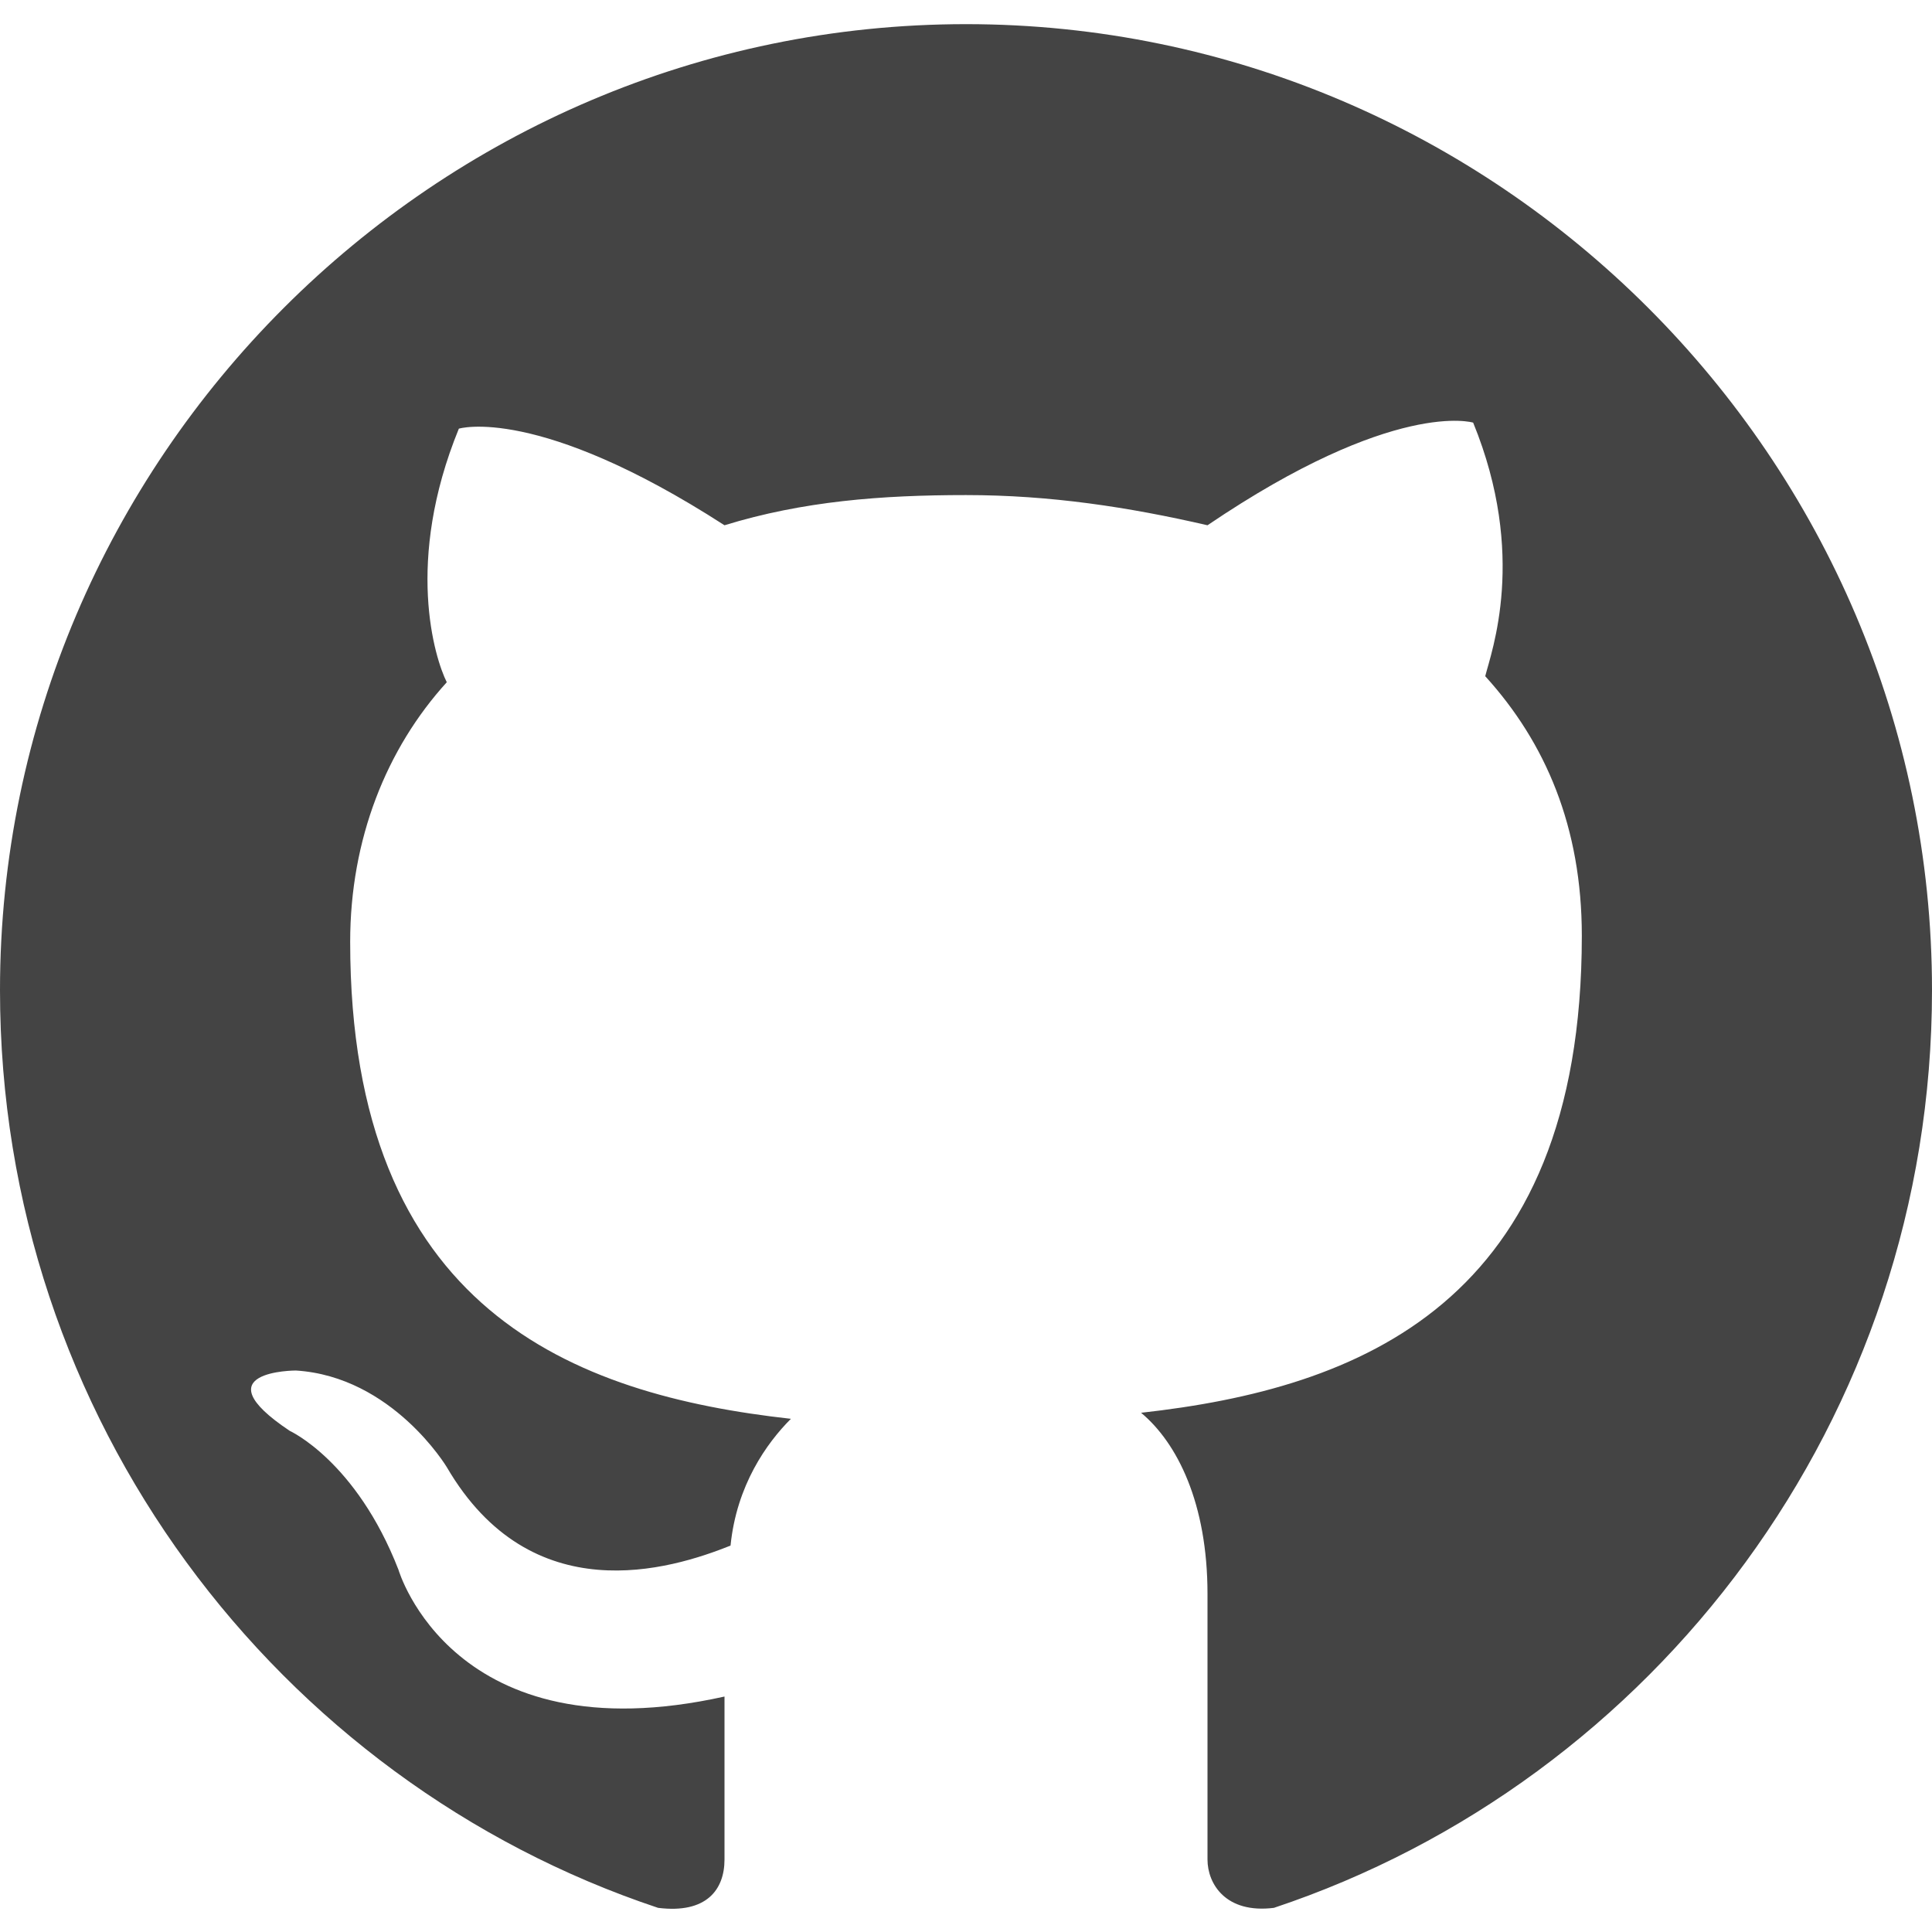
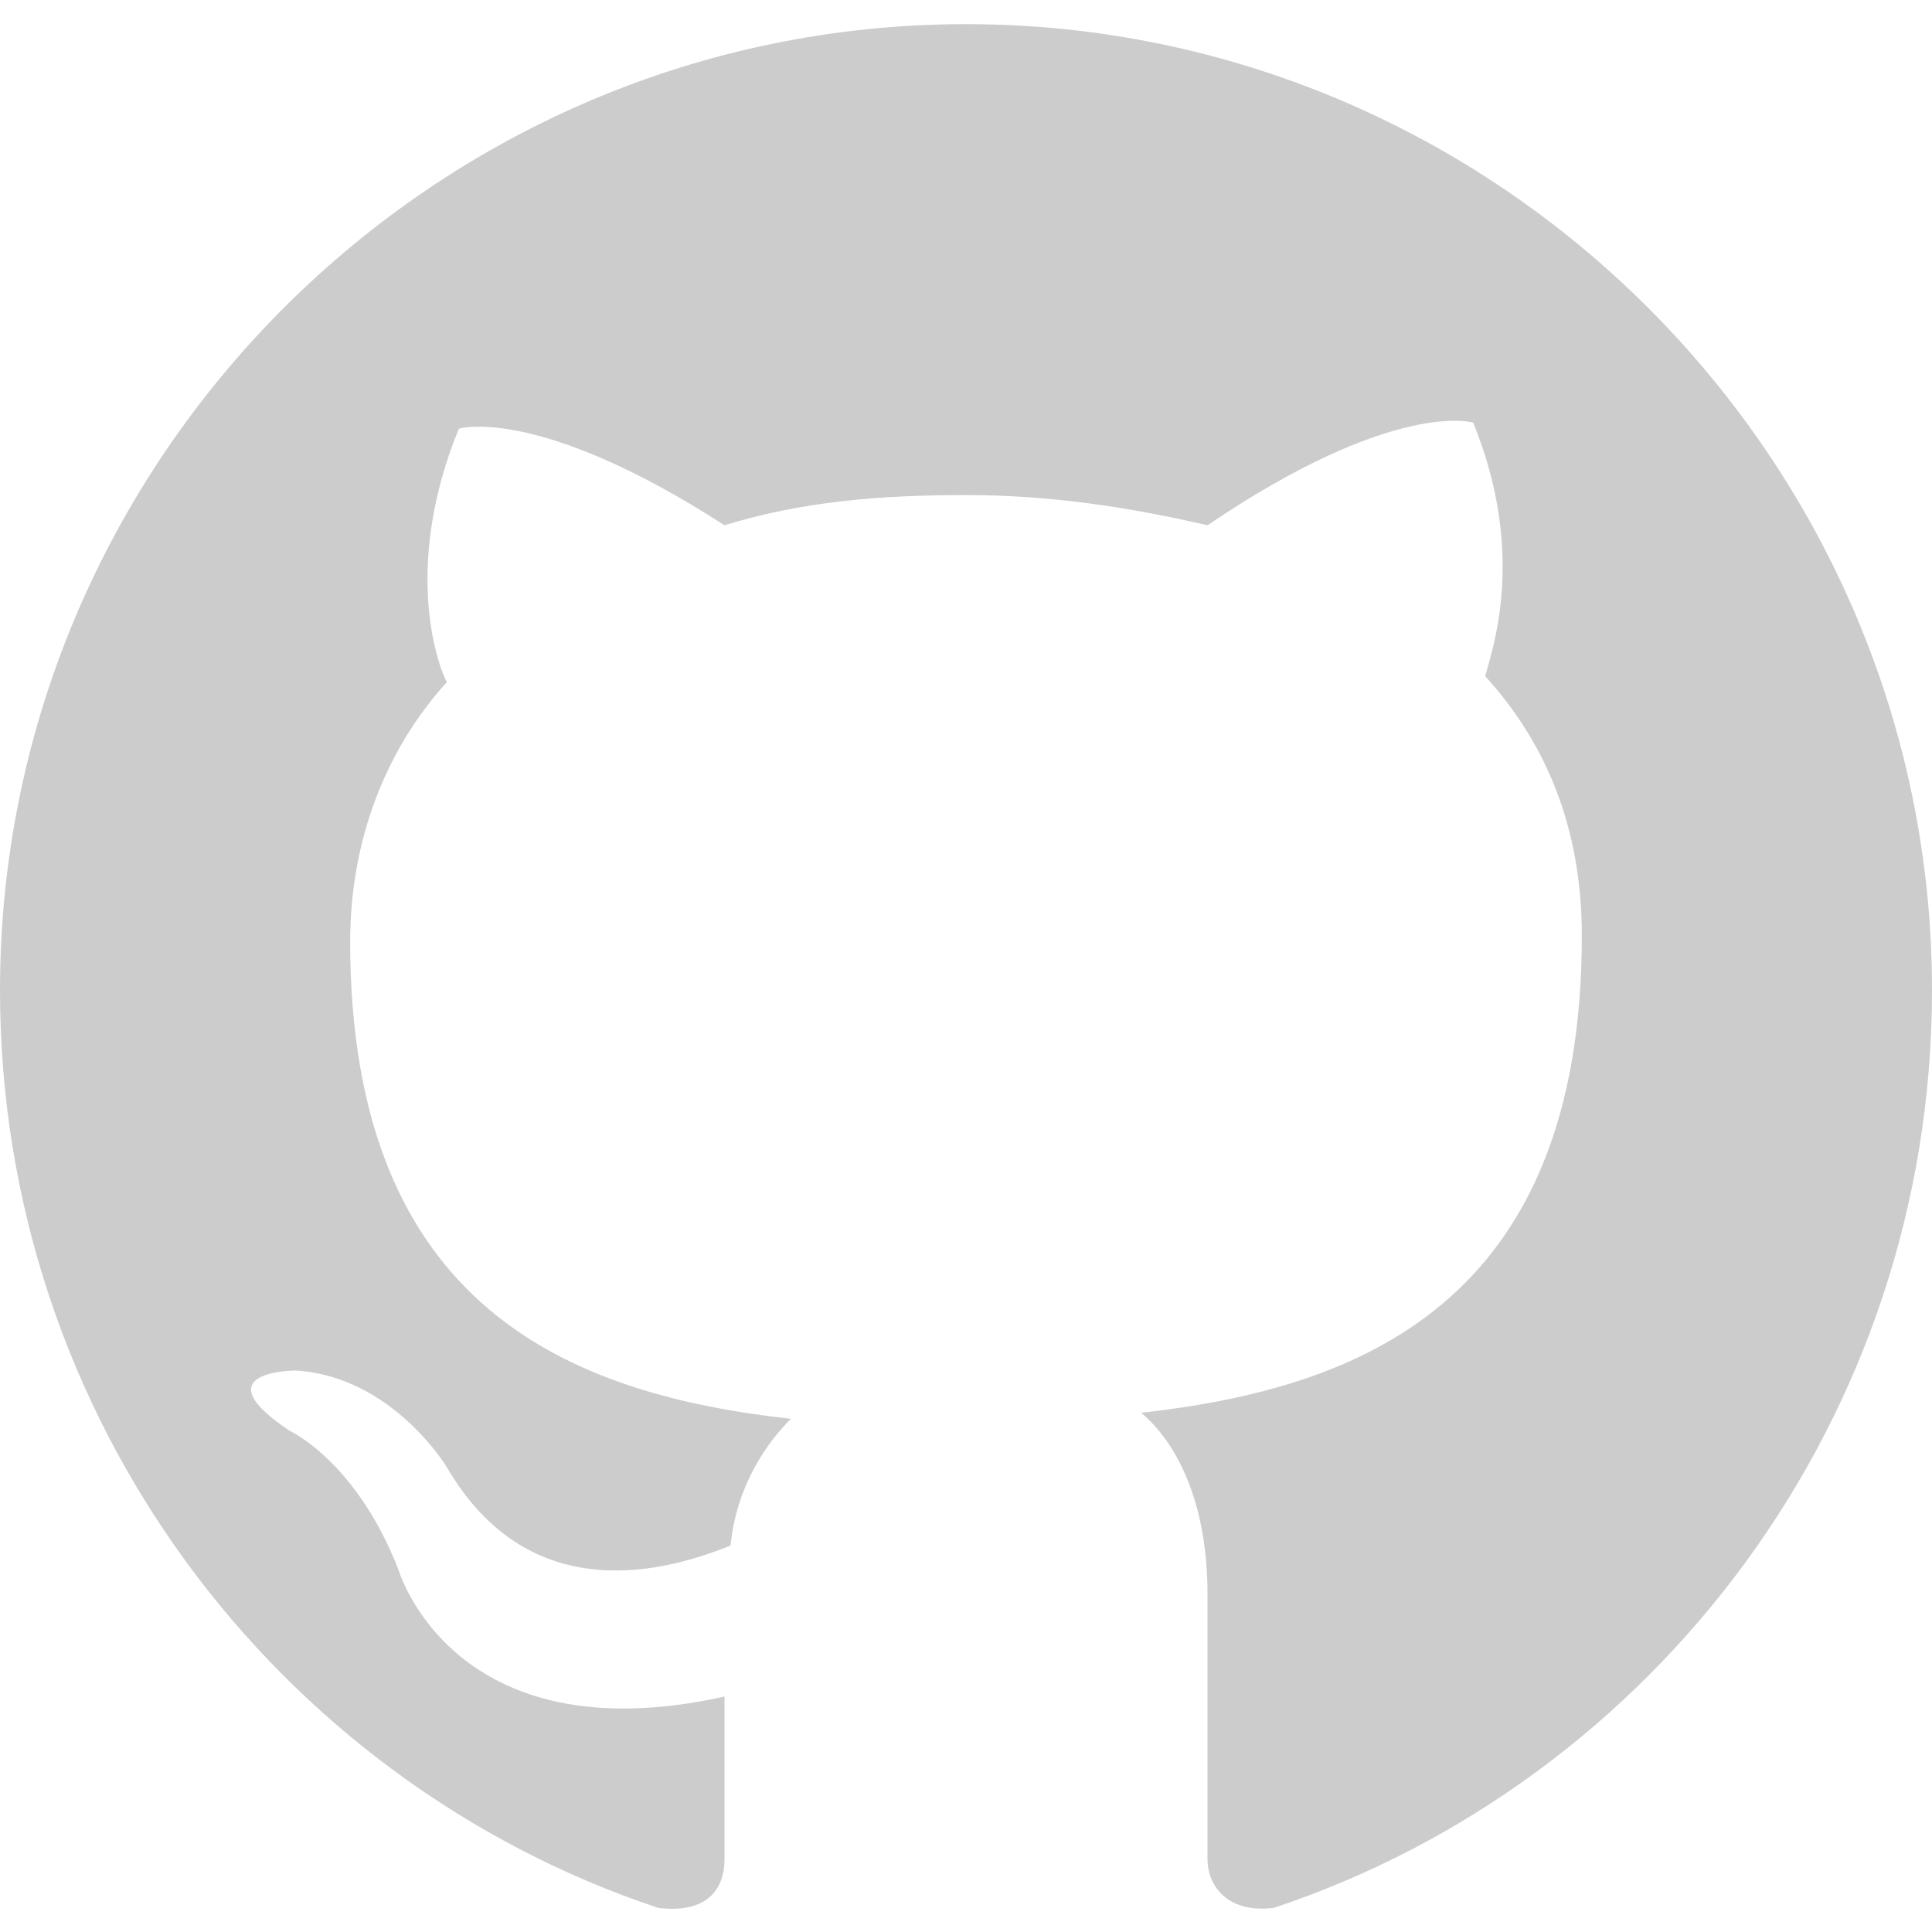
- <svg xmlns="http://www.w3.org/2000/svg" version="1.1" id="Layer_1" x="0px" y="0px" width="32px" height="32px" viewBox="0 0 32 32" enable-background="new 0 0 32 32" xml:space="preserve">
-   <path fill-rule="evenodd" clip-rule="evenodd" fill="#444444" d="M16,0.4c-8.8,0-16,7.2-16,16c0,7.1,4.6,13.1,10.9,15.2  c0.8,0.1,1.1-0.3,1.1-0.8c0-0.4,0-1.4,0-2.7c-4.5,1-5.4-2.1-5.4-2.1c-0.7-1.8-1.8-2.3-1.8-2.3c-1.5-1,0.1-1,0.1-1  c1.6,0.1,2.5,1.6,2.5,1.6c1.4,2.4,3.7,1.7,4.7,1.3c0.1-1,0.6-1.7,1-2.1c-3.6-0.4-7.3-1.8-7.3-7.9c0-1.7,0.6-3.2,1.6-4.3  c-0.2-0.4-0.7-2,0.2-4.2c0,0,1.3-0.4,4.4,1.6c1.3-0.4,2.6-0.5,4-0.5c1.4,0,2.7,0.2,4,0.5C23.1,6.6,24.4,7,24.4,7  c0.9,2.2,0.3,3.8,0.2,4.2c1,1.1,1.6,2.5,1.6,4.3c0,6.1-3.7,7.5-7.3,7.9c0.6,0.5,1.1,1.5,1.1,3c0,2.1,0,3.9,0,4.4  c0,0.4,0.3,0.9,1.1,0.8C27.4,29.5,32,23.5,32,16.4C32,7.6,24.8,0.4,16,0.4z" />
+ <svg xmlns="http://www.w3.org/2000/svg" version="1.1" id="Layer_1" x="0px" y="0px" viewBox="-623 385 32 32" style="enable-background:new -623 385 32 32;" xml:space="preserve">
+   <style type="text/css">
+ 	.st0{fill:#CCCCCC;}
+ </style>
+   <path class="st0" d="M-607,385.4c-8.8,0-16,7.2-16,16c0,7.1,4.6,13.1,10.9,15.2c0.8,0.1,1.1-0.3,1.1-0.8c0-0.4,0-1.4,0-2.7  c-4.5,1-5.4-2.1-5.4-2.1c-0.7-1.8-1.8-2.3-1.8-2.3c-1.5-1,0.1-1,0.1-1c1.6,0.1,2.5,1.6,2.5,1.6c1.4,2.4,3.7,1.7,4.7,1.3  c0.1-1,0.6-1.7,1-2.1c-3.6-0.4-7.3-1.8-7.3-7.9c0-1.7,0.6-3.2,1.6-4.3c-0.2-0.4-0.7-2,0.2-4.2c0,0,1.3-0.4,4.4,1.6  c1.3-0.4,2.6-0.5,4-0.5s2.7,0.2,4,0.5c3.1-2.1,4.4-1.7,4.4-1.7c0.9,2.2,0.3,3.8,0.2,4.2c1,1.1,1.6,2.5,1.6,4.3  c0,6.1-3.7,7.5-7.3,7.9c0.6,0.5,1.1,1.5,1.1,3c0,2.1,0,3.9,0,4.4c0,0.4,0.3,0.9,1.1,0.8c6.3-2.1,10.9-8.1,10.9-15.2  C-591,392.6-598.2,385.4-607,385.4z" />
</svg>
